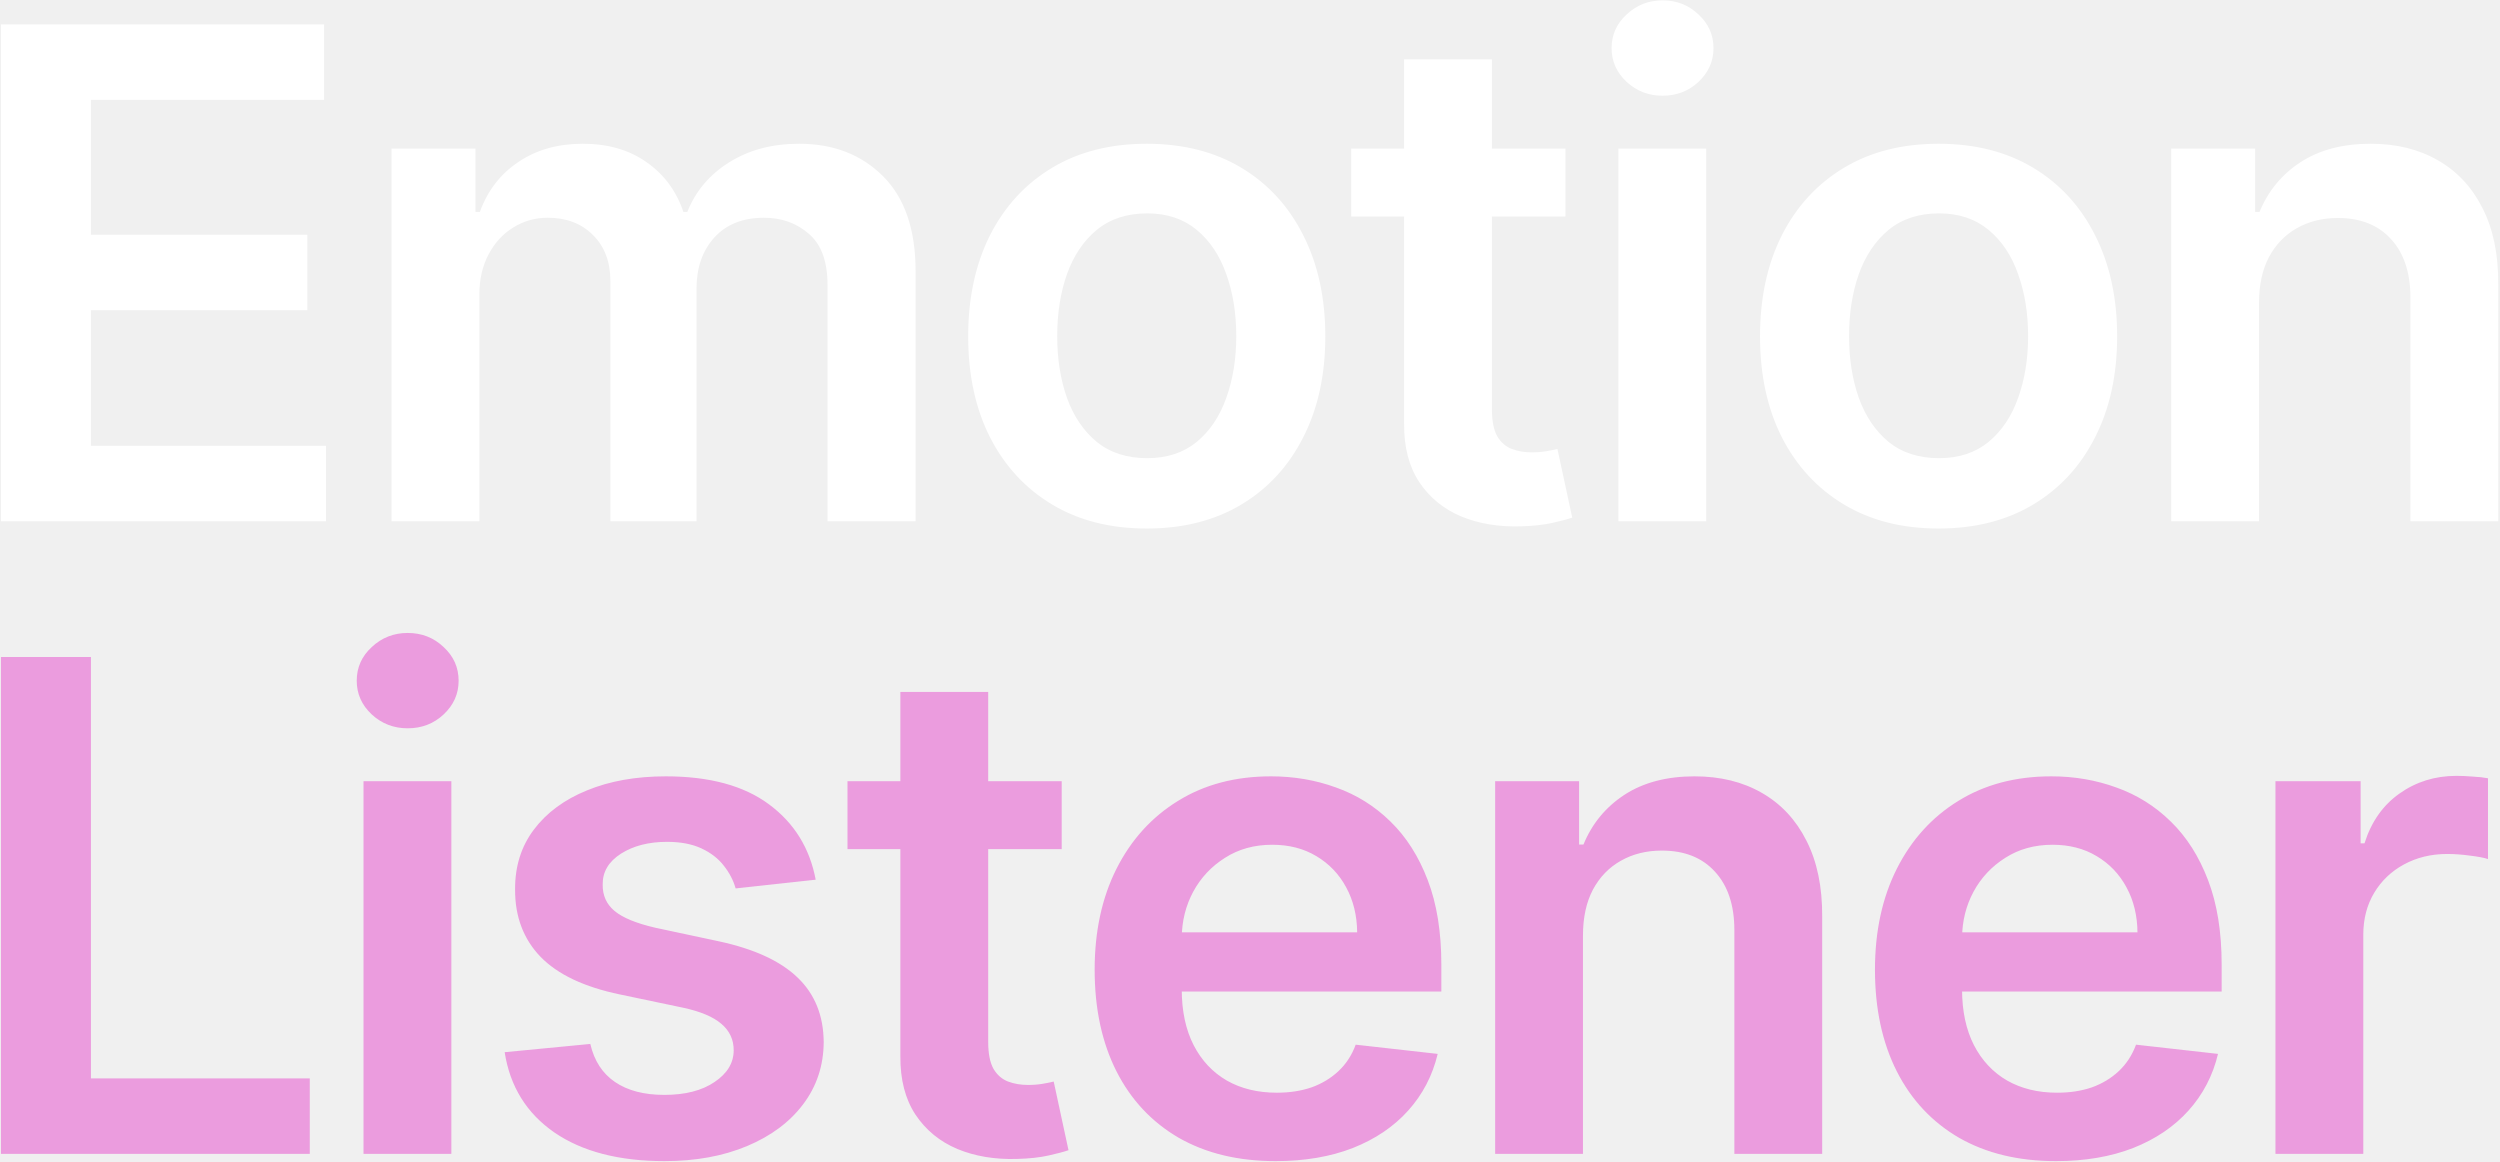
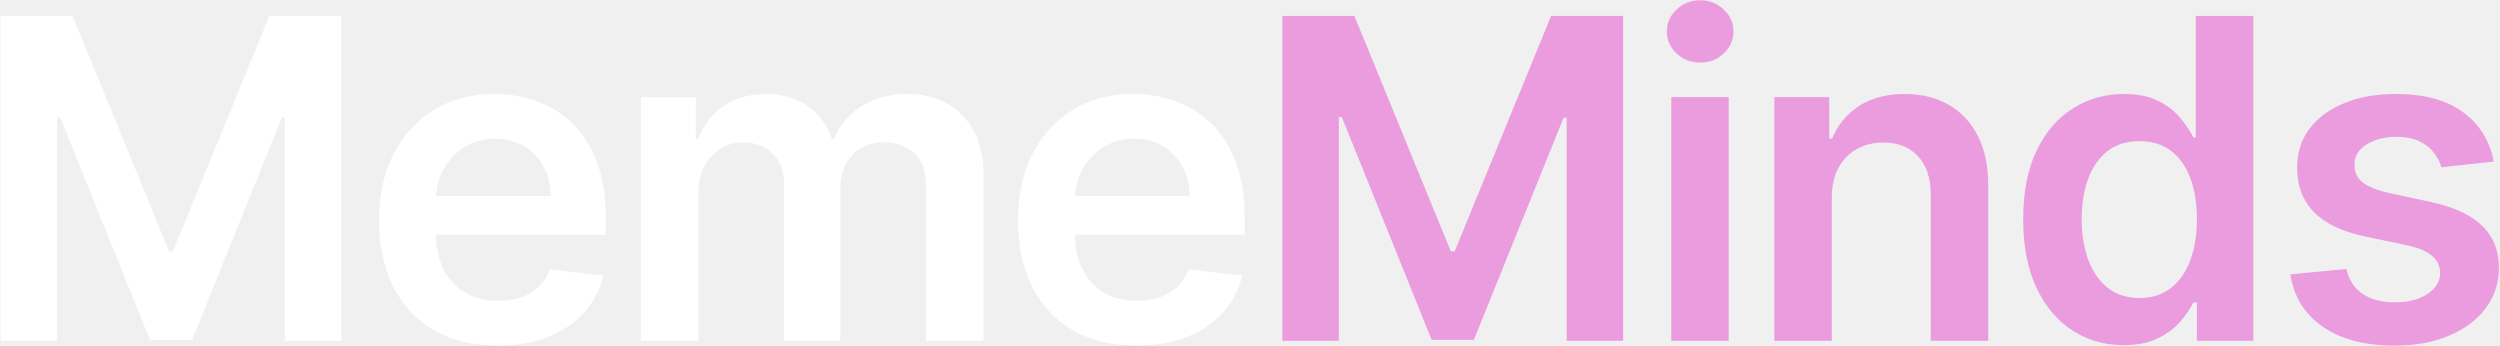
- <svg xmlns="http://www.w3.org/2000/svg" width="988" height="459" viewBox="0 0 988 459" fill="none">
-   <path d="M0.368 206V9.636H128.081V39.455H35.94V92.765H121.465V122.584H35.94V176.181H128.848V206H0.368ZM154.738 206V58.727H187.912V83.752H189.638C192.706 75.315 197.788 68.731 204.883 64.001C211.978 59.207 220.448 56.81 230.292 56.81C240.263 56.81 248.669 59.239 255.508 64.097C262.412 68.891 267.27 75.442 270.082 83.752H271.616C274.876 75.57 280.373 69.05 288.108 64.192C295.906 59.271 305.143 56.81 315.817 56.81C329.368 56.81 340.427 61.092 348.992 69.658C357.557 78.223 361.84 90.719 361.84 107.147V206H327.035V112.516C327.035 103.376 324.606 96.696 319.748 92.477C314.89 88.195 308.946 86.053 301.915 86.053C293.541 86.053 286.989 88.674 282.259 93.915C277.593 99.093 275.26 105.837 275.26 114.146V206H241.222V111.078C241.222 103.472 238.921 97.399 234.319 92.861C229.78 88.322 223.836 86.053 216.485 86.053C211.499 86.053 206.961 87.332 202.87 89.888C198.779 92.381 195.519 95.929 193.09 100.531C190.661 105.07 189.447 110.375 189.447 116.447V206H154.738ZM453.192 208.876C438.81 208.876 426.346 205.712 415.799 199.384C405.252 193.056 397.07 184.203 391.253 172.825C385.5 161.447 382.624 148.152 382.624 132.939C382.624 117.726 385.5 104.398 391.253 92.957C397.07 81.515 405.252 72.63 415.799 66.302C426.346 59.974 438.81 56.81 453.192 56.81C467.574 56.81 480.039 59.974 490.586 66.302C501.133 72.63 509.282 81.515 515.035 92.957C520.852 104.398 523.76 117.726 523.76 132.939C523.76 148.152 520.852 161.447 515.035 172.825C509.282 184.203 501.133 193.056 490.586 199.384C480.039 205.712 467.574 208.876 453.192 208.876ZM453.384 181.071C461.182 181.071 467.702 178.93 472.944 174.647C478.185 170.3 482.084 164.484 484.641 157.197C487.262 149.91 488.572 141.792 488.572 132.843C488.572 123.83 487.262 115.68 484.641 108.393C482.084 101.043 478.185 95.194 472.944 90.847C467.702 86.501 461.182 84.327 453.384 84.327C445.394 84.327 438.746 86.501 433.441 90.847C428.199 95.194 424.268 101.043 421.647 108.393C419.091 115.68 417.812 123.83 417.812 132.843C417.812 141.792 419.091 149.91 421.647 157.197C424.268 164.484 428.199 170.3 433.441 174.647C438.746 178.93 445.394 181.071 453.384 181.071ZM618.66 58.727V85.574H533.998V58.727H618.66ZM554.9 23.443H589.608V161.703C589.608 166.369 590.312 169.949 591.718 172.442C593.188 174.871 595.106 176.533 597.471 177.428C599.836 178.322 602.456 178.77 605.333 178.77C607.506 178.77 609.488 178.61 611.277 178.29C613.131 177.971 614.537 177.683 615.496 177.428L621.345 204.562C619.491 205.201 616.839 205.904 613.387 206.671C609.999 207.438 605.844 207.886 600.922 208.013C592.229 208.269 584.399 206.959 577.432 204.082C570.464 201.142 564.935 196.604 560.844 190.467C556.817 184.331 554.836 176.661 554.9 167.456V23.443ZM639.588 206V58.727H674.297V206H639.588ZM657.038 37.825C651.541 37.825 646.811 36.004 642.848 32.36C638.885 28.653 636.903 24.21 636.903 19.033C636.903 13.791 638.885 9.349 642.848 5.705C646.811 1.998 651.541 0.144 657.038 0.144C662.599 0.144 667.33 1.998 671.229 5.705C675.192 9.349 677.173 13.791 677.173 19.033C677.173 24.21 675.192 28.653 671.229 32.36C667.33 36.004 662.599 37.825 657.038 37.825ZM766.129 208.876C751.746 208.876 739.282 205.712 728.735 199.384C718.188 193.056 710.006 184.203 704.19 172.825C698.437 161.447 695.56 148.152 695.56 132.939C695.56 117.726 698.437 104.398 704.19 92.957C710.006 81.515 718.188 72.63 728.735 66.302C739.282 59.974 751.746 56.81 766.129 56.81C780.511 56.81 792.975 59.974 803.522 66.302C814.069 72.63 822.219 81.515 827.972 92.957C833.788 104.398 836.697 117.726 836.697 132.939C836.697 148.152 833.788 161.447 827.972 172.825C822.219 184.203 814.069 193.056 803.522 199.384C792.975 205.712 780.511 208.876 766.129 208.876ZM766.32 181.071C774.119 181.071 780.638 178.93 785.88 174.647C791.121 170.3 795.021 164.484 797.577 157.197C800.198 149.91 801.509 141.792 801.509 132.843C801.509 123.83 800.198 115.68 797.577 108.393C795.021 101.043 791.121 95.194 785.88 90.847C780.638 86.501 774.119 84.327 766.32 84.327C758.33 84.327 751.683 86.501 746.377 90.847C741.136 95.194 737.205 101.043 734.584 108.393C732.027 115.68 730.749 123.83 730.749 132.843C730.749 141.792 732.027 149.91 734.584 157.197C737.205 164.484 741.136 170.3 746.377 174.647C751.683 178.93 758.33 181.071 766.32 181.071ZM892.765 119.707V206H858.056V58.727H891.231V83.752H892.957C896.344 75.506 901.746 68.954 909.161 64.097C916.639 59.239 925.876 56.81 936.87 56.81C947.033 56.81 955.886 58.983 963.429 63.33C971.036 67.676 976.916 73.972 981.071 82.218C985.29 90.464 987.367 100.467 987.303 112.229V206H952.594V117.598C952.594 107.754 950.038 100.052 944.924 94.491C939.874 88.93 932.875 86.149 923.926 86.149C917.854 86.149 912.452 87.492 907.722 90.176C903.056 92.797 899.381 96.6 896.696 101.586C894.075 106.572 892.765 112.612 892.765 119.707Z" fill="white" />
-   <path d="M0.368 456V259.636H35.94V426.181H122.424V456H0.368ZM143.663 456V308.727H178.372V456H143.663ZM161.114 287.825C155.617 287.825 150.886 286.004 146.923 282.36C142.96 278.653 140.979 274.21 140.979 269.033C140.979 263.791 142.96 259.349 146.923 255.705C150.886 251.998 155.617 250.144 161.114 250.144C166.675 250.144 171.405 251.998 175.304 255.705C179.267 259.349 181.249 263.791 181.249 269.033C181.249 274.21 179.267 278.653 175.304 282.36C171.405 286.004 166.675 287.825 161.114 287.825ZM322.363 347.655L290.722 351.107C289.828 347.911 288.261 344.906 286.024 342.094C283.851 339.281 280.911 337.012 277.203 335.286C273.496 333.56 268.958 332.697 263.588 332.697C256.365 332.697 250.293 334.263 245.371 337.396C240.513 340.528 238.116 344.587 238.18 349.572C238.116 353.855 239.682 357.339 242.878 360.023C246.138 362.708 251.507 364.913 258.986 366.639L284.107 372.009C298.041 375.013 308.396 379.775 315.172 386.295C322.011 392.815 325.463 401.348 325.527 411.895C325.463 421.163 322.747 429.345 317.377 436.44C312.072 443.472 304.689 448.969 295.229 452.932C285.769 456.895 274.902 458.876 262.629 458.876C244.604 458.876 230.094 455.105 219.1 447.562C208.105 439.956 201.553 429.377 199.444 415.826L233.29 412.566C234.824 419.214 238.084 424.232 243.07 427.619C248.056 431.007 254.543 432.701 262.533 432.701C270.779 432.701 277.395 431.007 282.381 427.619C287.431 424.232 289.955 420.045 289.955 415.059C289.955 410.84 288.325 407.357 285.065 404.608C281.869 401.859 276.884 399.75 270.108 398.28L244.987 393.006C230.861 390.066 220.41 385.112 213.634 378.145C206.859 371.114 203.503 362.229 203.567 351.49C203.503 342.413 205.964 334.551 210.95 327.903C215.999 321.192 222.999 316.014 231.948 312.371C240.96 308.663 251.347 306.81 263.109 306.81C280.367 306.81 293.95 310.485 303.858 317.836C313.83 325.187 319.998 335.126 322.363 347.655ZM419.588 308.727V335.574H334.925V308.727H419.588ZM355.827 273.443H390.536V411.703C390.536 416.369 391.239 419.949 392.646 422.442C394.116 424.871 396.033 426.533 398.398 427.428C400.763 428.322 403.384 428.77 406.261 428.77C408.434 428.77 410.415 428.61 412.205 428.29C414.059 427.971 415.465 427.683 416.424 427.428L422.273 454.562C420.419 455.201 417.766 455.904 414.315 456.671C410.927 457.438 406.772 457.886 401.85 458.013C393.157 458.269 385.327 456.959 378.359 454.082C371.392 451.142 365.863 446.604 361.772 440.467C357.745 434.331 355.763 426.661 355.827 417.456V273.443ZM504.133 458.876C489.367 458.876 476.615 455.808 465.876 449.672C455.202 443.472 446.988 434.714 441.235 423.401C435.482 412.023 432.606 398.631 432.606 383.227C432.606 368.077 435.482 354.782 441.235 343.34C447.052 331.835 455.17 322.886 465.589 316.494C476.008 310.038 488.248 306.81 502.311 306.81C511.388 306.81 519.953 308.28 528.007 311.22C536.125 314.097 543.284 318.571 549.484 324.643C555.748 330.716 560.67 338.45 564.25 347.847C567.829 357.179 569.619 368.301 569.619 381.213V391.856H448.905V368.461H536.349C536.285 361.813 534.846 355.901 532.034 350.723C529.221 345.482 525.29 341.359 520.241 338.354C515.255 335.35 509.438 333.848 502.79 333.848C495.695 333.848 489.463 335.574 484.094 339.026C478.724 342.413 474.538 346.888 471.533 352.449C468.593 357.946 467.091 363.987 467.027 370.57V390.993C467.027 399.558 468.593 406.909 471.725 413.045C474.857 419.118 479.236 423.784 484.861 427.044C490.486 430.24 497.069 431.838 504.612 431.838C509.662 431.838 514.232 431.135 518.323 429.729C522.414 428.259 525.962 426.117 528.966 423.305C531.97 420.492 534.239 417.009 535.773 412.854L568.181 416.497C566.136 425.062 562.236 432.541 556.484 438.933C550.795 445.261 543.508 450.183 534.623 453.699C525.738 457.151 515.574 458.876 504.133 458.876ZM625.591 369.707V456H590.883V308.727H624.057V333.752H625.783C629.171 325.506 634.572 318.955 641.987 314.097C649.466 309.239 658.702 306.81 669.697 306.81C679.86 306.81 688.713 308.983 696.256 313.33C703.862 317.676 709.743 323.972 713.898 332.218C718.116 340.464 720.194 350.467 720.13 362.229V456H685.421V367.598C685.421 357.754 682.864 350.052 677.751 344.491C672.701 338.93 665.702 336.149 656.753 336.149C650.68 336.149 645.279 337.491 640.549 340.176C635.883 342.797 632.207 346.6 629.523 351.586C626.902 356.572 625.591 362.612 625.591 369.707ZM812.513 458.876C797.747 458.876 784.995 455.808 774.256 449.672C763.582 443.472 755.368 434.714 749.615 423.401C743.862 412.023 740.986 398.631 740.986 383.227C740.986 368.077 743.862 354.782 749.615 343.34C755.432 331.835 763.55 322.886 773.969 316.494C784.388 310.038 796.629 306.81 810.691 306.81C819.768 306.81 828.333 308.28 836.387 311.22C844.505 314.097 851.664 318.571 857.864 324.643C864.129 330.716 869.05 338.45 872.63 347.847C876.21 357.179 877.999 368.301 877.999 381.213V391.856H757.286V368.461H844.729C844.665 361.813 843.227 355.901 840.414 350.723C837.602 345.482 833.67 341.359 828.621 338.354C823.635 335.35 817.818 333.848 811.17 333.848C804.075 333.848 797.843 335.574 792.474 339.026C787.104 342.413 782.918 346.888 779.913 352.449C776.973 357.946 775.471 363.987 775.407 370.57V390.993C775.407 399.558 776.973 406.909 780.105 413.045C783.237 419.118 787.616 423.784 793.241 427.044C798.866 430.24 805.45 431.838 812.992 431.838C818.042 431.838 822.612 431.135 826.703 429.729C830.794 428.259 834.342 426.117 837.346 423.305C840.35 420.492 842.619 417.009 844.153 412.854L876.561 416.497C874.516 425.062 870.616 432.541 864.864 438.933C859.175 445.261 851.888 450.183 843.003 453.699C834.118 457.151 823.955 458.876 812.513 458.876ZM899.263 456V308.727H932.917V333.273H934.451C937.136 324.771 941.738 318.219 948.258 313.617C954.842 308.951 962.352 306.618 970.79 306.618C972.707 306.618 974.849 306.714 977.214 306.906C979.643 307.033 981.656 307.257 983.254 307.577V339.505C981.784 338.994 979.451 338.546 976.255 338.163C973.123 337.715 970.087 337.491 967.146 337.491C960.818 337.491 955.129 338.866 950.079 341.614C945.094 344.299 941.163 348.038 938.286 352.832C935.41 357.626 933.972 363.156 933.972 369.42V456H899.263Z" fill="#EB9CDE" />
+ <svg xmlns="http://www.w3.org/2000/svg" width="1511" height="209" viewBox="0 0 1511 209" fill="none">
+   <path d="M0.368 9.636H43.898L102.193 151.923H104.494L162.79 9.636H206.32V206H172.186V71.096H170.364L116.096 205.425H90.592L36.323 70.808H34.501V206H0.368V9.636ZM300.62 208.876C285.855 208.876 273.102 205.808 262.364 199.672C251.689 193.472 243.475 184.714 237.722 173.401C231.97 162.023 229.093 148.631 229.093 133.227C229.093 118.077 231.97 104.782 237.722 93.34C243.539 81.835 251.657 72.886 262.076 66.494C272.495 60.038 284.736 56.81 298.798 56.81C307.875 56.81 316.44 58.28 324.494 61.22C332.612 64.097 339.771 68.571 345.972 74.644C352.236 80.716 357.158 88.45 360.737 97.847C364.317 107.179 366.107 118.301 366.107 131.213V141.856H245.393V118.461H332.836C332.772 111.813 331.334 105.901 328.521 100.723C325.709 95.481 321.778 91.359 316.728 88.354C311.742 85.35 305.926 83.848 299.278 83.848C292.183 83.848 285.95 85.574 280.581 89.026C275.212 92.413 271.025 96.888 268.021 102.449C265.08 107.946 263.578 113.987 263.514 120.57V140.993C263.514 149.558 265.08 156.909 268.212 163.045C271.345 169.118 275.723 173.784 281.348 177.044C286.973 180.24 293.557 181.838 301.1 181.838C306.149 181.838 310.72 181.135 314.811 179.729C318.901 178.259 322.449 176.117 325.453 173.305C328.458 170.492 330.727 167.009 332.261 162.854L364.668 166.497C362.623 175.062 358.724 182.541 352.971 188.933C347.282 195.261 339.995 200.183 331.11 203.699C322.225 207.151 312.062 208.876 300.62 208.876ZM387.37 206V58.727H420.545V83.752H422.271C425.339 75.315 430.421 68.731 437.516 64.001C444.611 59.207 453.08 56.81 462.924 56.81C472.896 56.81 481.301 59.239 488.141 64.097C495.044 68.891 499.902 75.442 502.715 83.752H504.249C507.509 75.57 513.006 69.05 520.74 64.192C528.538 59.271 537.775 56.81 548.45 56.81C562.001 56.81 573.059 61.092 581.624 69.658C590.19 78.223 594.472 90.719 594.472 107.147V206H559.668V112.516C559.668 103.376 557.239 96.696 552.381 92.477C547.523 88.195 541.578 86.053 534.547 86.053C526.173 86.053 519.622 88.674 514.891 93.915C510.225 99.093 507.892 105.837 507.892 114.146V206H473.855V111.078C473.855 103.472 471.553 97.399 466.951 92.861C462.413 88.322 456.468 86.053 449.117 86.053C444.131 86.053 439.593 87.332 435.502 89.888C431.411 92.381 428.151 95.929 425.722 100.531C423.293 105.07 422.079 110.375 422.079 116.447V206H387.37ZM686.783 208.876C672.018 208.876 659.266 205.808 648.527 199.672C637.852 193.472 629.639 184.714 623.886 173.401C618.133 162.023 615.256 148.631 615.256 133.227C615.256 118.077 618.133 104.782 623.886 93.34C629.702 81.835 637.82 72.886 648.239 66.494C658.658 60.038 670.899 56.81 684.962 56.81C694.038 56.81 702.604 58.28 710.658 61.22C718.776 64.097 725.935 68.571 732.135 74.644C738.399 80.716 743.321 88.45 746.901 97.847C750.48 107.179 752.27 118.301 752.27 131.213V141.856H631.556V118.461H718.999C718.935 111.813 717.497 105.901 714.685 100.723C711.872 95.481 707.941 91.359 702.891 88.354C697.906 85.35 692.089 83.848 685.441 83.848C678.346 83.848 672.114 85.574 666.744 89.026C661.375 92.413 657.188 96.888 654.184 102.449C651.244 107.946 649.742 113.987 649.678 120.57V140.993C649.678 149.558 651.244 156.909 654.376 163.045C657.508 169.118 661.886 173.784 667.511 177.044C673.136 180.24 679.72 181.838 687.263 181.838C692.313 181.838 696.883 181.135 700.974 179.729C705.065 178.259 708.612 176.117 711.617 173.305C714.621 170.492 716.89 167.009 718.424 162.854L750.832 166.497C748.786 175.062 744.887 182.541 739.134 188.933C733.445 195.261 726.158 200.183 717.274 203.699C708.389 207.151 698.225 208.876 686.783 208.876Z" fill="white" />
+   <path d="M775.067 9.636H818.597L876.893 151.923H879.194L937.489 9.636H981.019V206H946.886V71.096H945.064L890.795 205.425H865.291L811.023 70.808H809.201V206H775.067V9.636ZM1010.12 206V58.727H1044.83V206H1010.12ZM1027.57 37.825C1022.07 37.825 1017.34 36.004 1013.38 32.36C1009.42 28.653 1007.44 24.21 1007.44 19.033C1007.44 13.791 1009.42 9.349 1013.38 5.705C1017.34 1.998 1022.07 0.144 1027.57 0.144C1033.13 0.144 1037.86 1.998 1041.76 5.705C1045.72 9.349 1047.71 13.791 1047.71 19.033C1047.71 24.21 1045.72 28.653 1041.76 32.36C1037.86 36.004 1033.13 37.825 1027.57 37.825ZM1107.13 119.707V206H1072.42V58.727H1105.6V83.752H1107.32C1110.71 75.506 1116.11 68.954 1123.53 64.097C1131 59.239 1140.24 56.81 1151.24 56.81C1161.4 56.81 1170.25 58.983 1177.79 63.33C1185.4 67.676 1191.28 73.972 1195.44 82.218C1199.65 90.464 1201.73 100.467 1201.67 112.229V206H1166.96V117.598C1166.96 107.754 1164.4 100.052 1159.29 94.491C1154.24 88.93 1147.24 86.149 1138.29 86.149C1132.22 86.149 1126.82 87.492 1122.09 90.176C1117.42 92.797 1113.75 96.6 1111.06 101.586C1108.44 106.572 1107.13 112.612 1107.13 119.707ZM1283.5 208.589C1271.93 208.589 1261.58 205.616 1252.44 199.672C1243.3 193.727 1236.08 185.098 1230.77 173.784C1225.46 162.47 1222.81 148.727 1222.81 132.555C1222.81 116.192 1225.5 102.385 1230.87 91.135C1236.3 79.821 1243.62 71.288 1252.82 65.535C1262.03 59.718 1272.29 56.81 1283.6 56.81C1292.23 56.81 1299.32 58.28 1304.89 61.22C1310.45 64.097 1314.86 67.58 1318.12 71.671C1321.38 75.698 1323.9 79.501 1325.69 83.081H1327.13V9.636H1361.93V206H1327.8V182.797H1325.69C1323.9 186.376 1321.31 190.18 1317.93 194.207C1314.54 198.17 1310.06 201.558 1304.5 204.37C1298.94 207.183 1291.94 208.589 1283.5 208.589ZM1293.19 180.112C1300.54 180.112 1306.8 178.131 1311.98 174.168C1317.16 170.141 1321.09 164.548 1323.77 157.388C1326.46 150.229 1327.8 141.888 1327.8 132.364C1327.8 122.839 1326.46 114.562 1323.77 107.531C1321.15 100.499 1317.25 95.034 1312.08 91.135C1306.96 87.236 1300.67 85.286 1293.19 85.286C1285.45 85.286 1279 87.3 1273.82 91.327C1268.64 95.354 1264.74 100.915 1262.12 108.01C1259.5 115.105 1258.19 123.223 1258.19 132.364C1258.19 141.568 1259.5 149.782 1262.12 157.005C1264.81 164.164 1268.74 169.821 1273.92 173.976C1279.16 178.067 1285.58 180.112 1293.19 180.112ZM1507.22 97.655L1475.58 101.107C1474.68 97.91 1473.12 94.906 1470.88 92.094C1468.71 89.281 1465.77 87.012 1462.06 85.286C1458.35 83.56 1453.81 82.697 1448.45 82.697C1441.22 82.697 1435.15 84.263 1430.23 87.396C1425.37 90.528 1422.97 94.587 1423.04 99.572C1422.97 103.855 1424.54 107.339 1427.73 110.023C1430.99 112.708 1436.36 114.913 1443.84 116.639L1468.96 122.009C1482.9 125.013 1493.25 129.775 1500.03 136.295C1506.87 142.815 1510.32 151.348 1510.38 161.895C1510.32 171.163 1507.6 179.345 1502.23 186.44C1496.93 193.472 1489.55 198.969 1480.09 202.932C1470.63 206.895 1459.76 208.876 1447.49 208.876C1429.46 208.876 1414.95 205.105 1403.96 197.562C1392.96 189.956 1386.41 179.377 1384.3 165.826L1418.15 162.566C1419.68 169.214 1422.94 174.232 1427.93 177.619C1432.91 181.007 1439.4 182.701 1447.39 182.701C1455.64 182.701 1462.25 181.007 1467.24 177.619C1472.29 174.232 1474.81 170.045 1474.81 165.059C1474.81 160.84 1473.18 157.357 1469.92 154.608C1466.73 151.859 1461.74 149.75 1454.97 148.28L1429.84 143.006C1415.72 140.066 1405.27 135.112 1398.49 128.145C1391.72 121.114 1388.36 112.229 1388.42 101.49C1388.36 92.413 1390.82 84.551 1395.81 77.903C1400.86 71.192 1407.86 66.014 1416.8 62.371C1425.82 58.663 1436.2 56.81 1447.97 56.81C1465.22 56.81 1478.81 60.485 1488.72 67.836C1498.69 75.187 1504.85 85.126 1507.22 97.655Z" fill="#EB9CDE" />
</svg>
